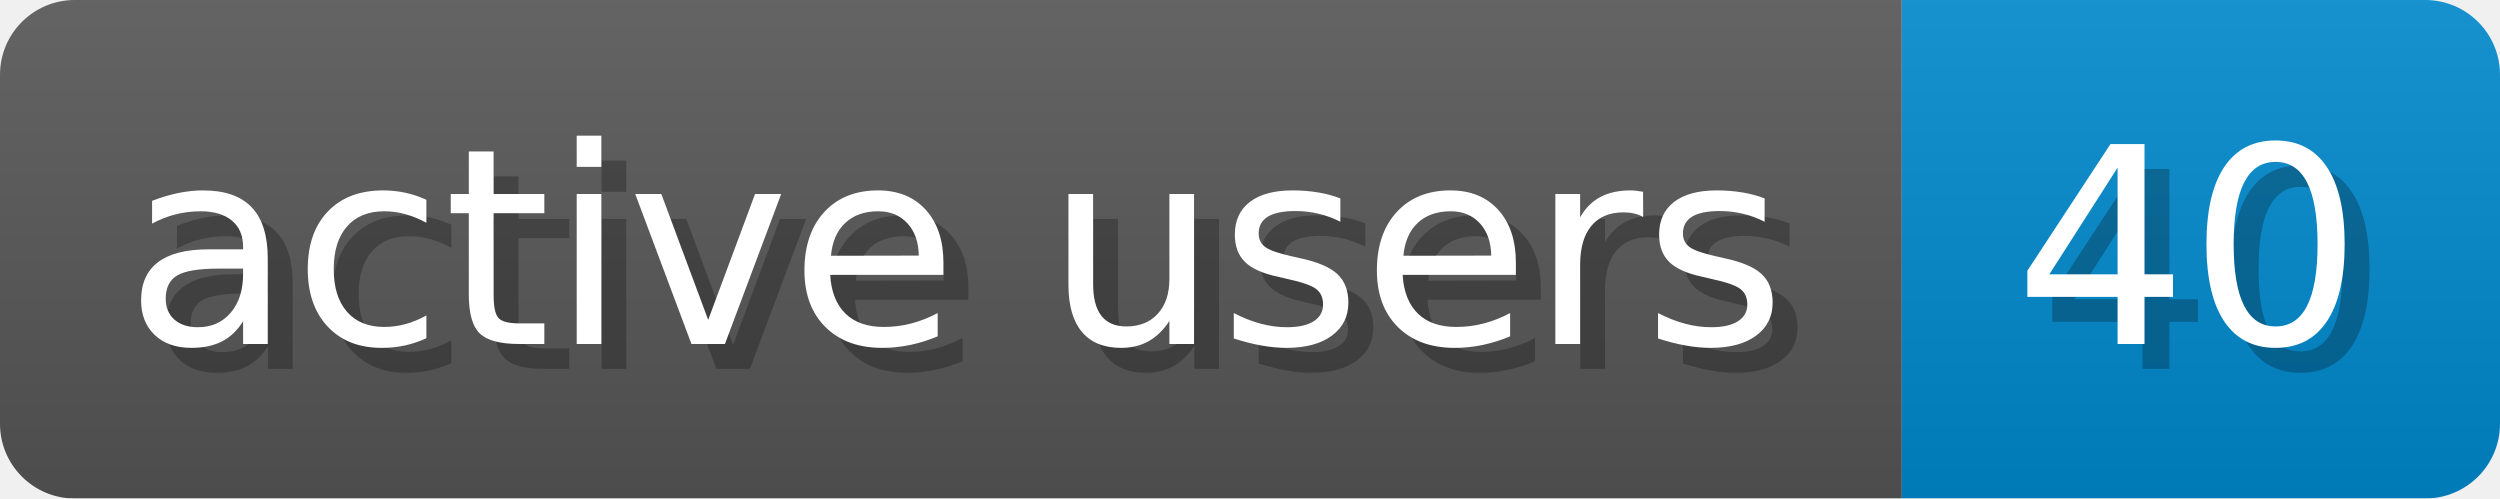
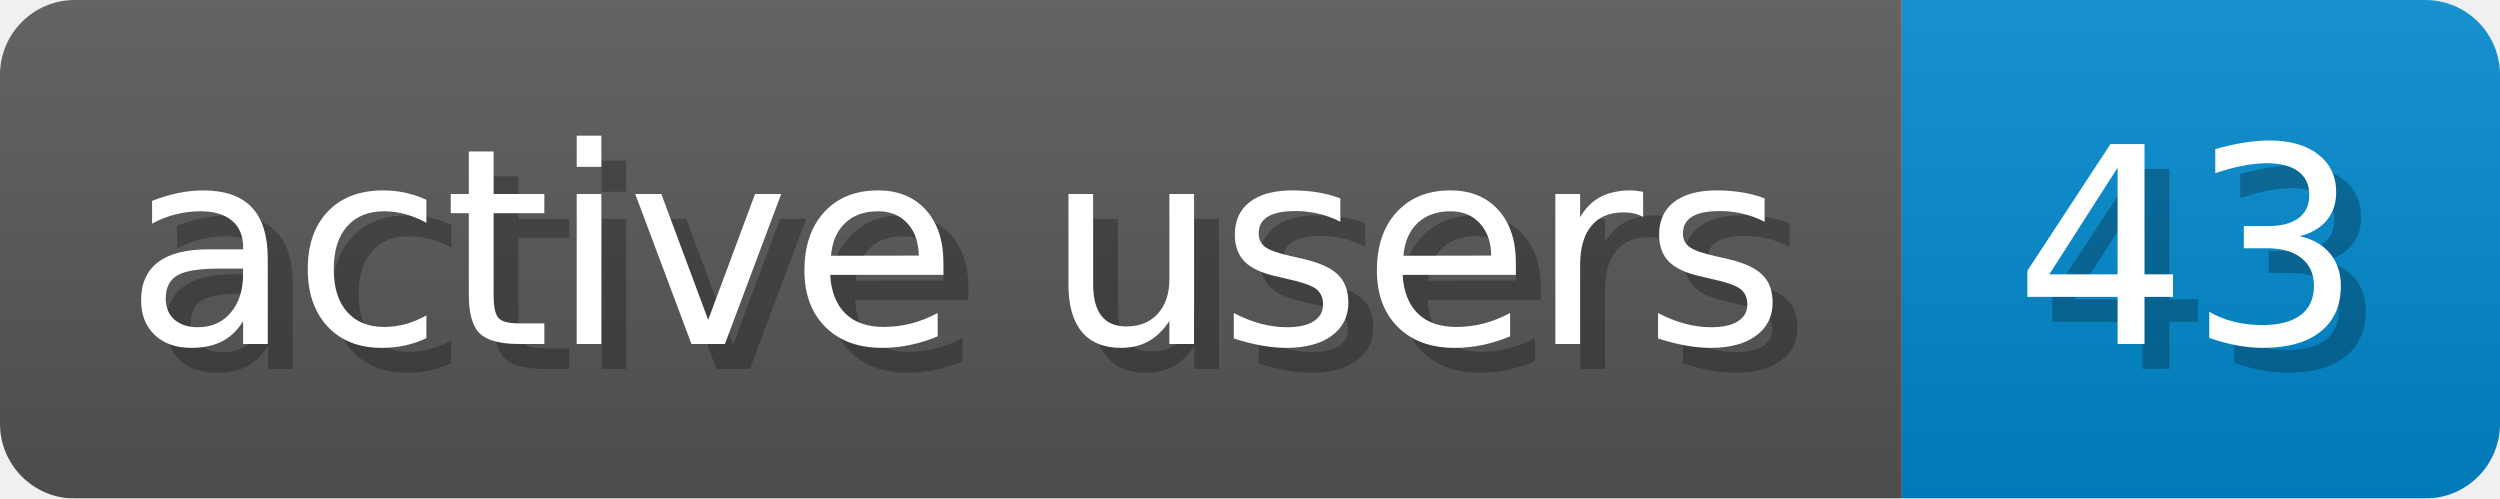
- <svg xmlns="http://www.w3.org/2000/svg" width="100.3" height="20" viewBox="0 0 1003 200" role="img" aria-label="active users: 40">
+ <svg xmlns="http://www.w3.org/2000/svg" width="100.3" height="20" viewBox="0 0 1003 200" role="img" aria-label="active users: 43">
  <linearGradient id="a" x2="0" y2="100%">
    <stop offset="0" stop-opacity=".1" stop-color="#EEE" />
    <stop offset="1" stop-opacity=".1" />
  </linearGradient>
  <mask id="m">
    <rect width="1003" height="200" rx="30" fill="#FFF" />
  </mask>
  <g mask="url(#m)">
    <rect width="763" height="200" fill="#555" />
    <rect width="240" height="200" fill="#08C" x="763" />
    <rect width="1003" height="200" fill="url(#a)" />
  </g>
  <g aria-hidden="true" fill="#fff" text-anchor="start" font-family="Verdana,DejaVu Sans,sans-serif" font-size="110">
    <text x="60" y="148" textLength="663" fill="#000" opacity="0.25">active users</text>
    <text x="50" y="138" textLength="663">active users</text>
-     <text x="818" y="148" textLength="140" fill="#000" opacity="0.25">40</text>
-     <text x="808" y="138" textLength="140">40</text>
+     <text x="818" y="148" textLength="140" fill="#000" opacity="0.25">43</text>
+     <text x="808" y="138" textLength="140">43</text>
  </g>
</svg>
